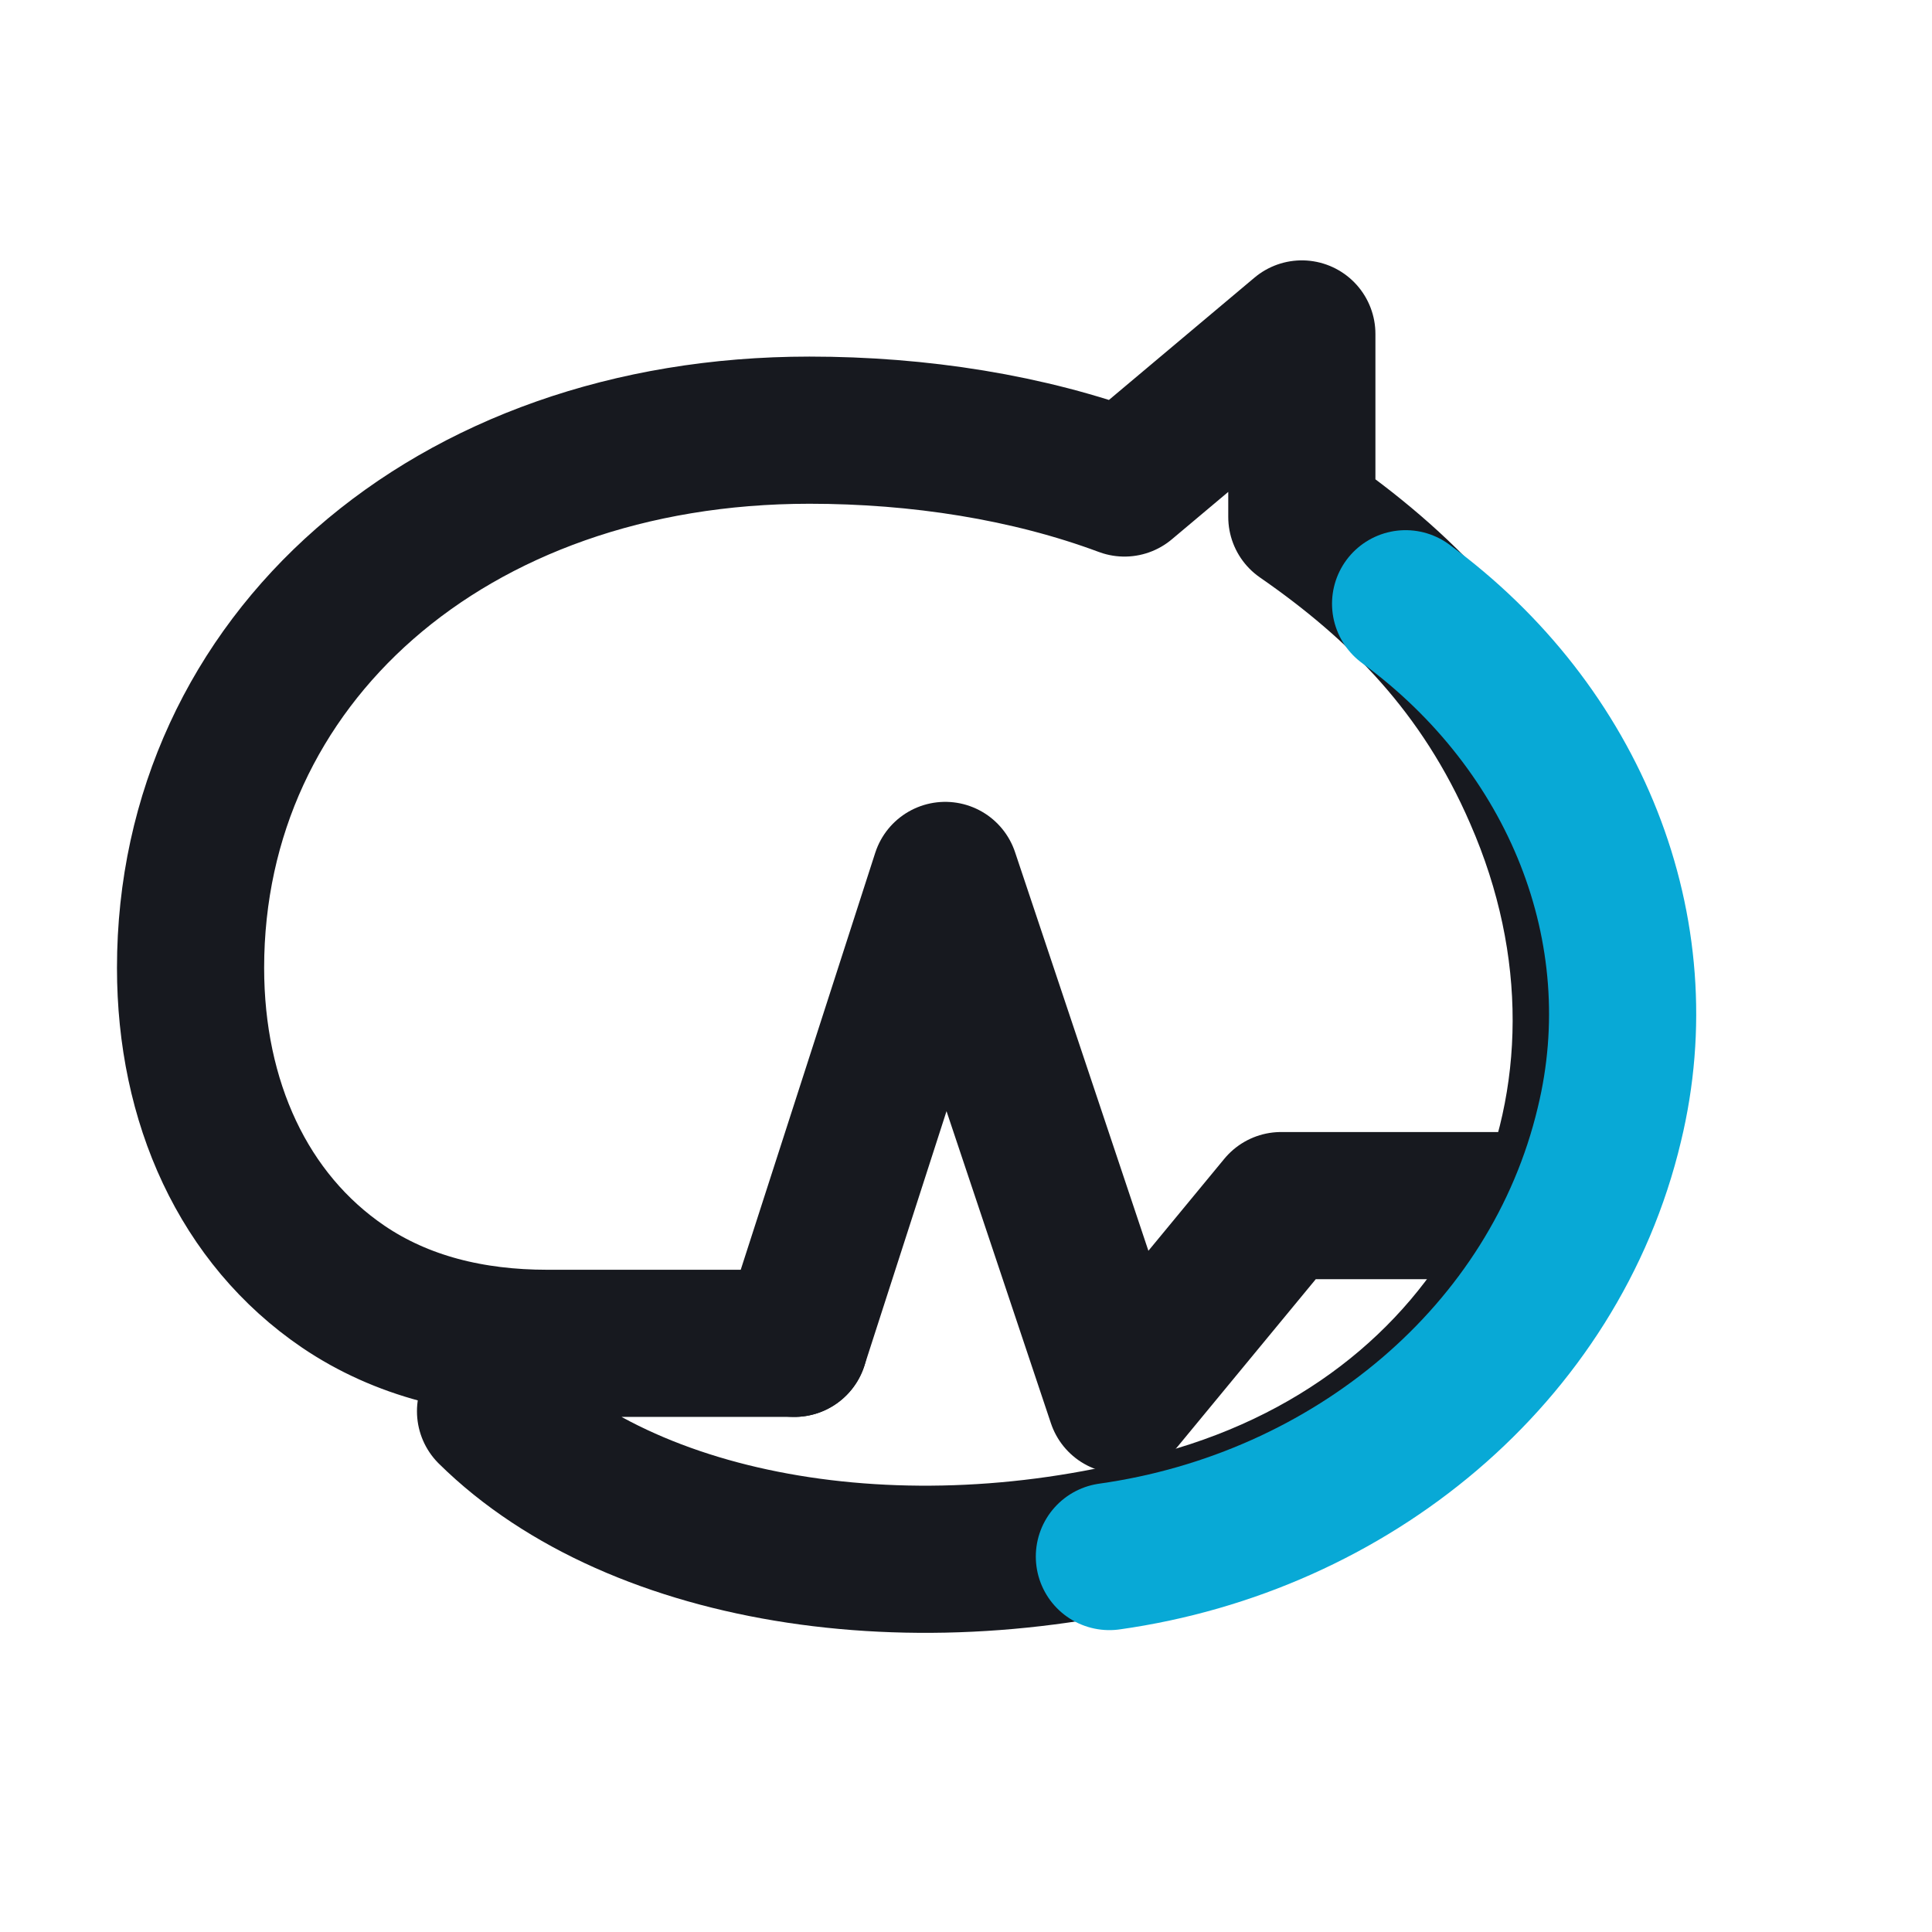
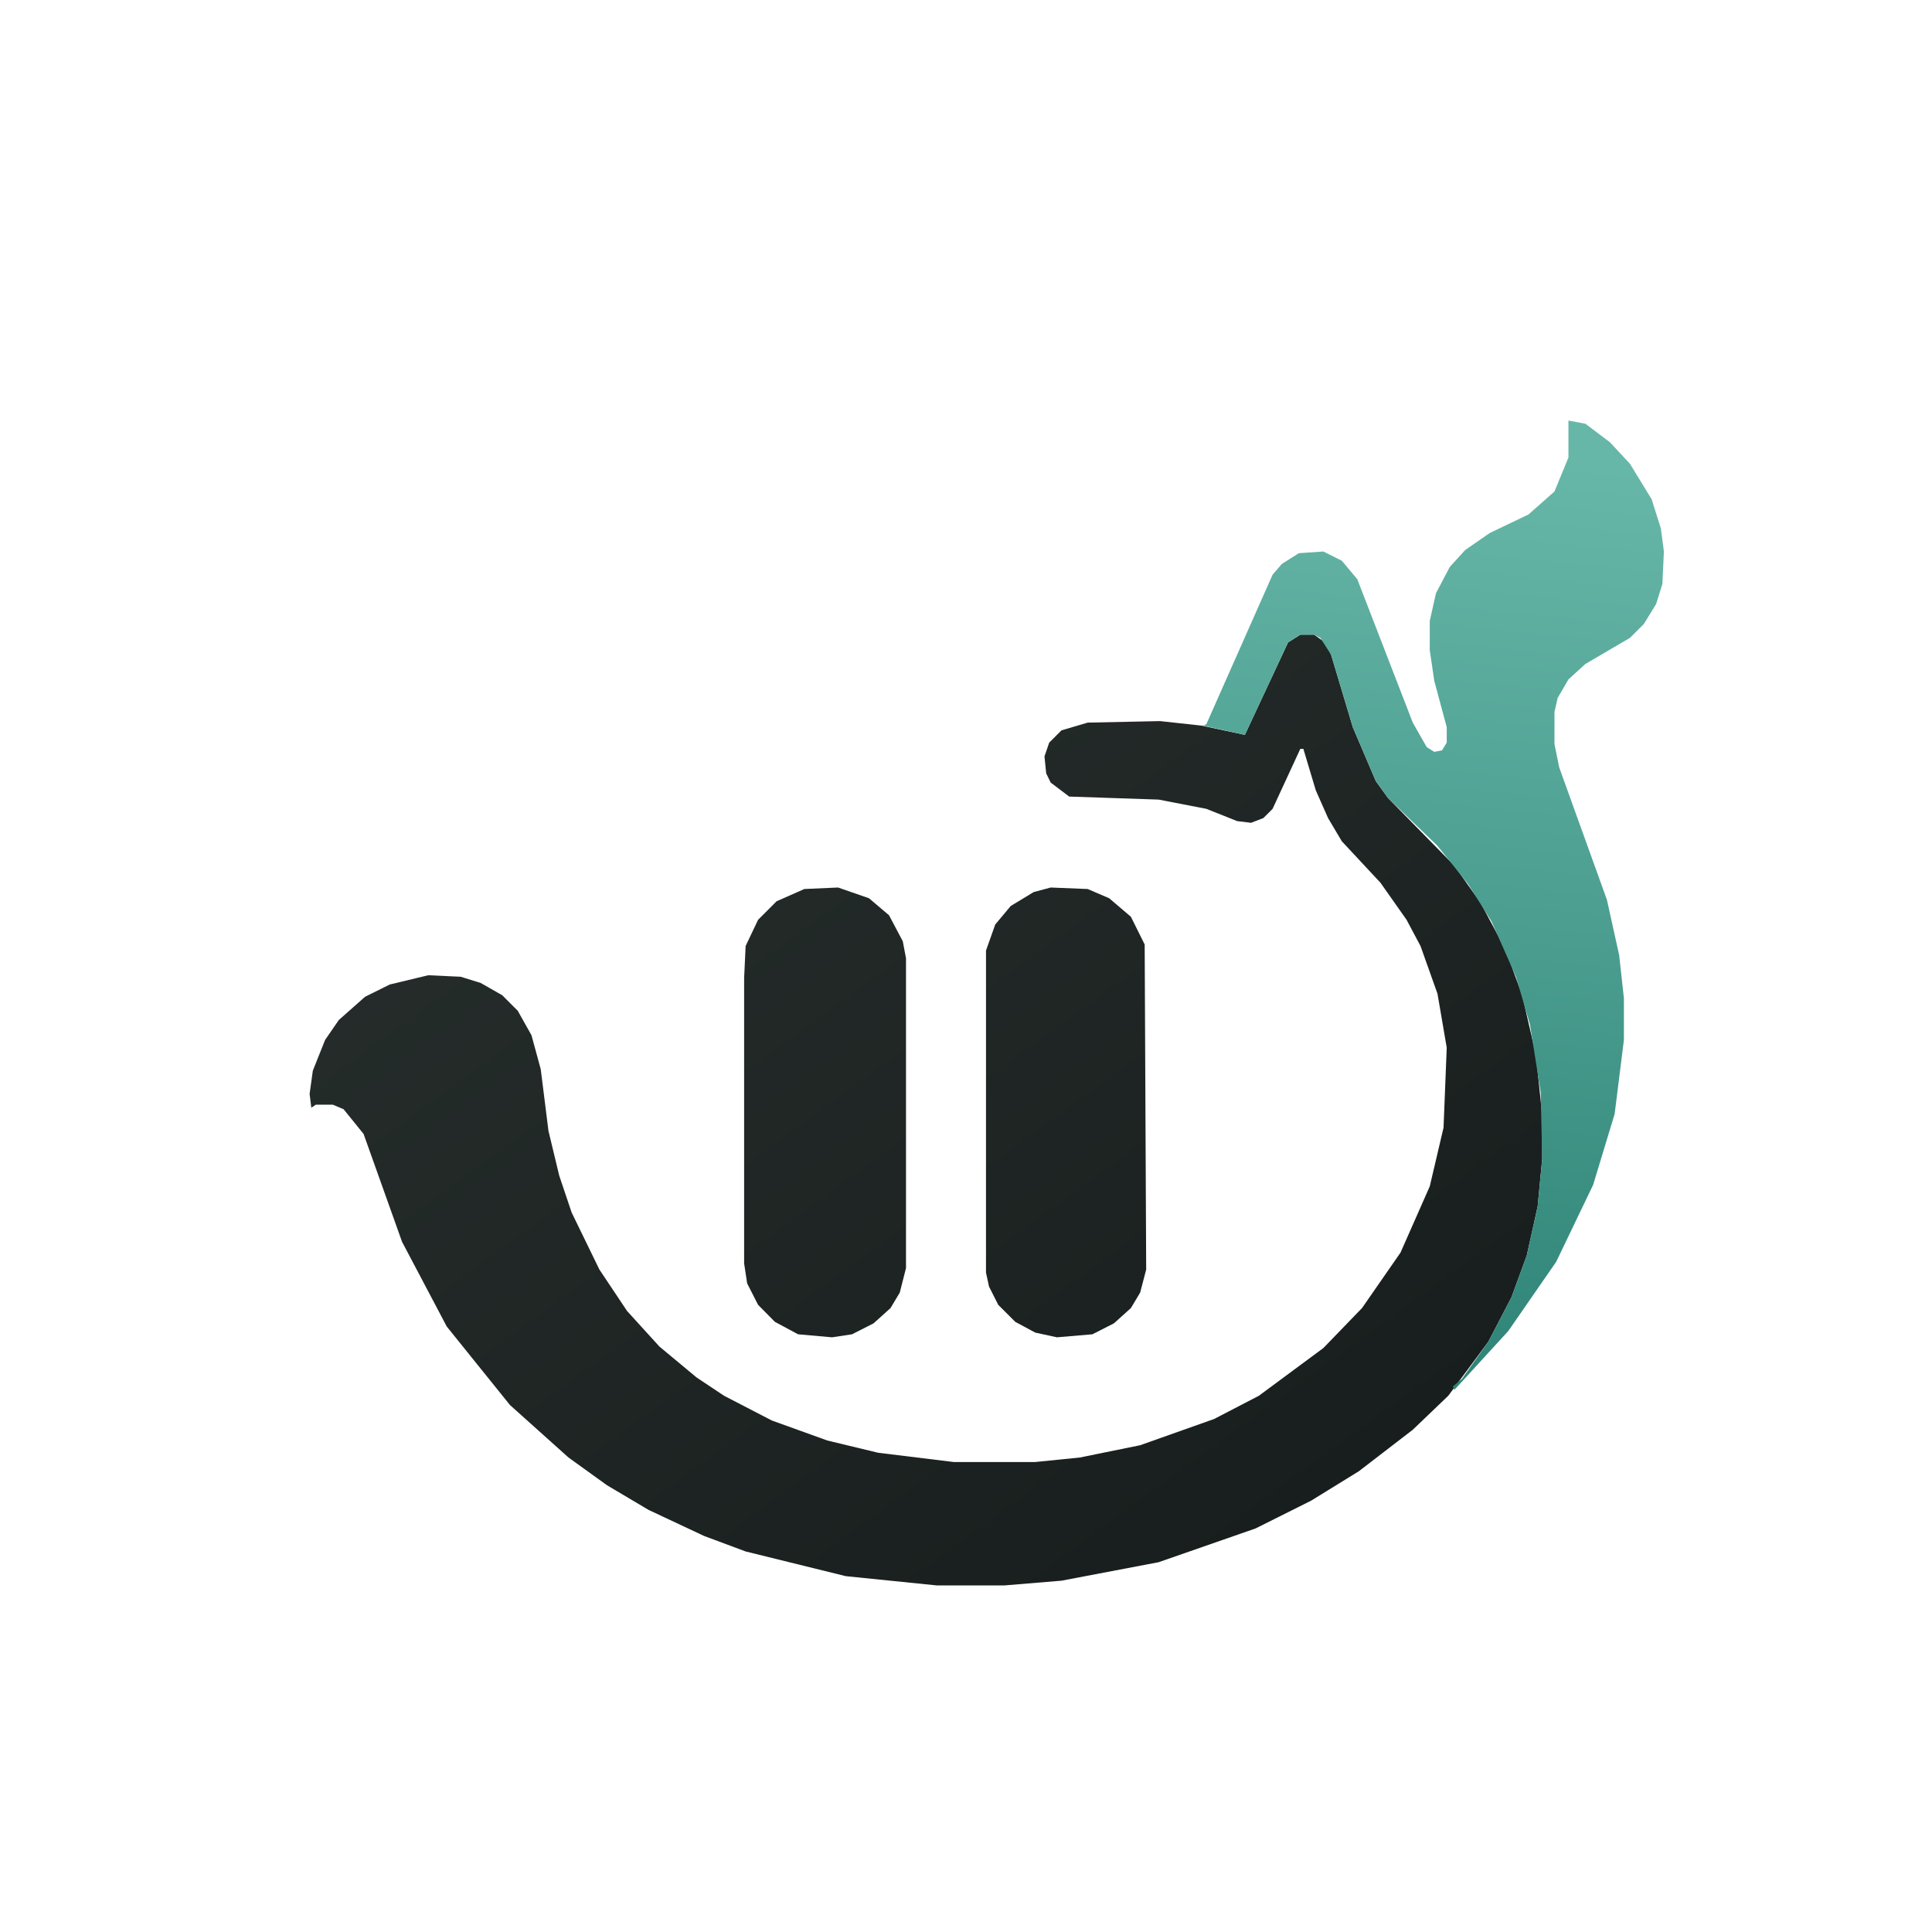
<svg xmlns="http://www.w3.org/2000/svg" width="1024" height="1024" viewBox="0 0 1024 1024" fill="none">
-   <path d="M260 748C338 825 492 848 635 805C808 753 885 581 815 421C786 354 742 310 690 274V177L596 256C545 237 487 228 429 228C238 228 101 350 101 513C101 584 129 646 182 682C213 703 250 712 290 712H421" stroke="#17191F" stroke-width="78" stroke-linecap="round" stroke-linejoin="round" />
-   <path d="M421 712L501 464L594 742L679 639H814" stroke="#17191F" stroke-width="78" stroke-linecap="round" stroke-linejoin="round" />
-   <path d="M745 320C835 386 878 493 853 596C824 718 716 807 588 825" stroke="#08A9D6" stroke-width="78" stroke-linecap="round" stroke-linejoin="round" />
+   <defs>
+     <linearGradient id="ink" x1="256" y1="224" x2="704" y2="840" gradientUnits="userSpaceOnUse">
+       <stop stop-color="#29312F" />
+       <stop offset="1" stop-color="#171D1C" />
+     </linearGradient>
+     <linearGradient id="recovery" x1="824" y1="244" x2="774" y2="736" gradientUnits="userSpaceOnUse">
+       <stop stop-color="#67B7A8" />
+       <stop offset="1" stop-color="#2E8477" />
+     </linearGradient>
+   </defs>
+   <path d="M164.1 579.8 L165.8 567.5 L172.3 551.2 L179.6 540.6 L193.5 528.3 L206.6 521.8 L227.0 516.9 L244.2 517.7 L254.8 521.0 L266.2 527.5 L274.4 535.7 L281.7 548.7 L286.6 566.7 L290.7 599.4 L296.4 623.1 L303.0 642.7 L317.7 672.9 L332.4 694.9 L349.5 713.7 L369.1 730.0 L383.8 739.8 L409.1 752.9 L438.5 763.5 L465.5 770.0 L505.5 774.9 L548.7 774.9 L572.4 772.5 L604.3 766.0 L643.5 752.1 L667.2 739.8 L701.4 714.5 L721.9 693.3 L742.3 663.9 L757.8 628.8 L765.1 597.7 L766.8 555.3 L761.9 526.7 L752.9 501.4 L745.5 487.5 L731.7 467.9 L711.2 445.9 L703.9 433.6 L697.4 418.9 L690.8 396.9 L689.2 396.9 L674.5 428.7 L669.6 433.6 L663.1 436.1 L655.7 435.2 L639.4 428.7 L614.1 423.8 L566.7 422.2 L556.9 414.8 L554.5 409.9 L553.6 400.9 L556.1 393.6 L562.6 387.1 L576.5 383.0 L614.9 382.2 L636.9 384.6 L659.8 389.5 L682.7 340.5 L689.2 336.4 L696.5 336.4 L702.3 340.5 L705.5 347.0 L717.0 385.4 L729.2 414.0 L735.7 423.0 L770.9 458.9 L784.7 478.5 L797.8 503.0 L806.8 527.5 L814.1 559.4 L817.4 591.2 L817.4 614.1 L815.0 639.4 L809.2 665.5 L801.1 687.6 L788.8 711.2 L767.6 739.8 L748.8 757.8 L720.2 779.8 L694.9 795.4 L665.5 810.1 L614.1 828.0 L562.6 837.8 L532.4 840.3 L496.5 840.3 L448.3 835.4 L395.2 822.3 L373.2 814.1 L343.8 800.3 L321.7 787.2 L301.3 772.5 L270.3 744.7 L236.8 703.1 L213.1 658.2 L192.7 601.0 L182.1 587.9 L176.4 585.5 L167.4 585.5 L165.0 587.1 Z M394.4 518.5 L395.2 501.4 L401.8 487.5 L411.6 477.7 L426.3 471.2 L444.2 470.4 L460.6 476.1 L471.2 485.1 L478.5 498.9 L480.2 507.9 L480.2 672.1 L476.9 685.1 L472.0 693.3 L463.0 701.4 L451.6 707.2 L441.0 708.8 L423.0 707.2 L410.7 700.6 L401.8 691.6 L396.0 680.2 L394.4 669.6 Z M522.6 503.8 L527.5 490.0 L535.7 480.2 L547.9 472.8 L556.9 470.4 L576.5 471.2 L587.9 476.1 L599.4 485.9 L606.7 500.6 L607.5 672.9 L604.3 685.1 L599.4 693.3 L590.4 701.4 L579.0 707.2 L560.2 708.8 L548.7 706.3 L538.1 700.6 L529.1 691.6 L524.2 681.9 L522.6 674.5 Z" fill="url(#ink)" />
+   <path d="M637.8 384.6 L639.4 383.8 L674.5 304.6 L679.4 298.9 L688.4 293.2 L701.4 292.3 L711.2 297.2 L719.4 307.0 L748.8 383.0 L756.2 396.0 L760.2 398.5 L764.3 397.7 L766.8 393.6 L766.8 385.4 L760.2 360.9 L757.8 344.6 L757.8 329.1 L761.1 314.4 L768.4 300.5 L776.6 291.5 L789.6 282.5 L810.1 272.7 L823.9 260.5 L831.3 242.5 L831.3 222.9 L840.3 224.6 L853.3 234.4 L863.9 245.8 L875.4 264.6 L880.3 280.1 L881.9 292.3 L881.1 309.5 L877.8 320.1 L871.3 330.7 L863.9 338.1 L840.3 351.9 L831.3 360.1 L825.6 369.9 L823.9 377.3 L823.9 394.4 L826.4 406.7 L851.7 476.9 L858.2 506.3 L860.7 529.1 L860.7 551.2 L855.8 590.4 L844.4 628.0 L824.8 668.8 L799.4 705.5 L770.9 736.6 L770.0 734.9 L774.9 730.8 L788.8 711.2 L801.1 687.6 L809.2 665.5 L815.0 639.4 L817.4 614.1 L816.6 579.0 L810.9 543.0 L803.5 517.7 L790.5 488.3 L778.2 468.7 L761.9 448.3 L735.7 423.0 L729.2 414.0 L717.0 385.4 L705.5 347.0 L699.8 338.1 L696.5 336.4 L689.2 336.4 L682.7 340.5 L659.8 389.5 Z" fill="url(#recovery)" />
</svg>
